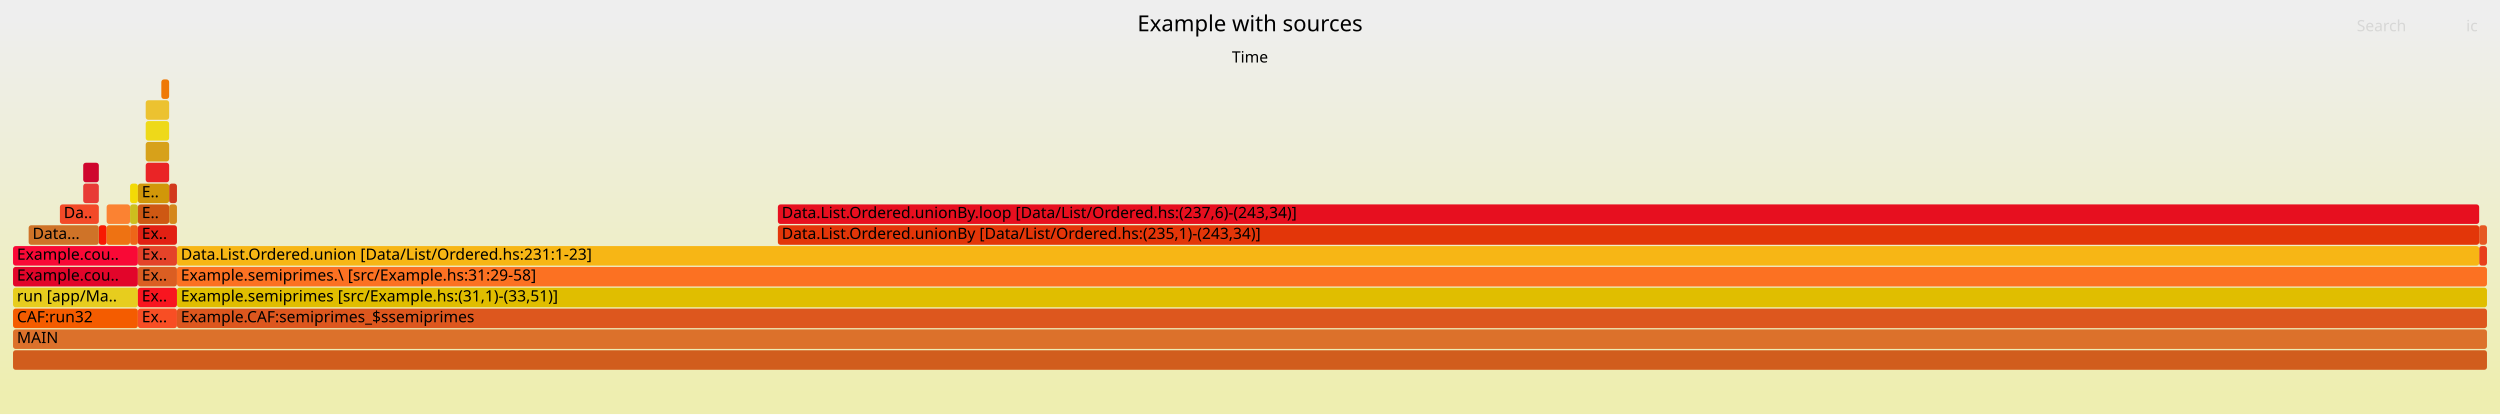
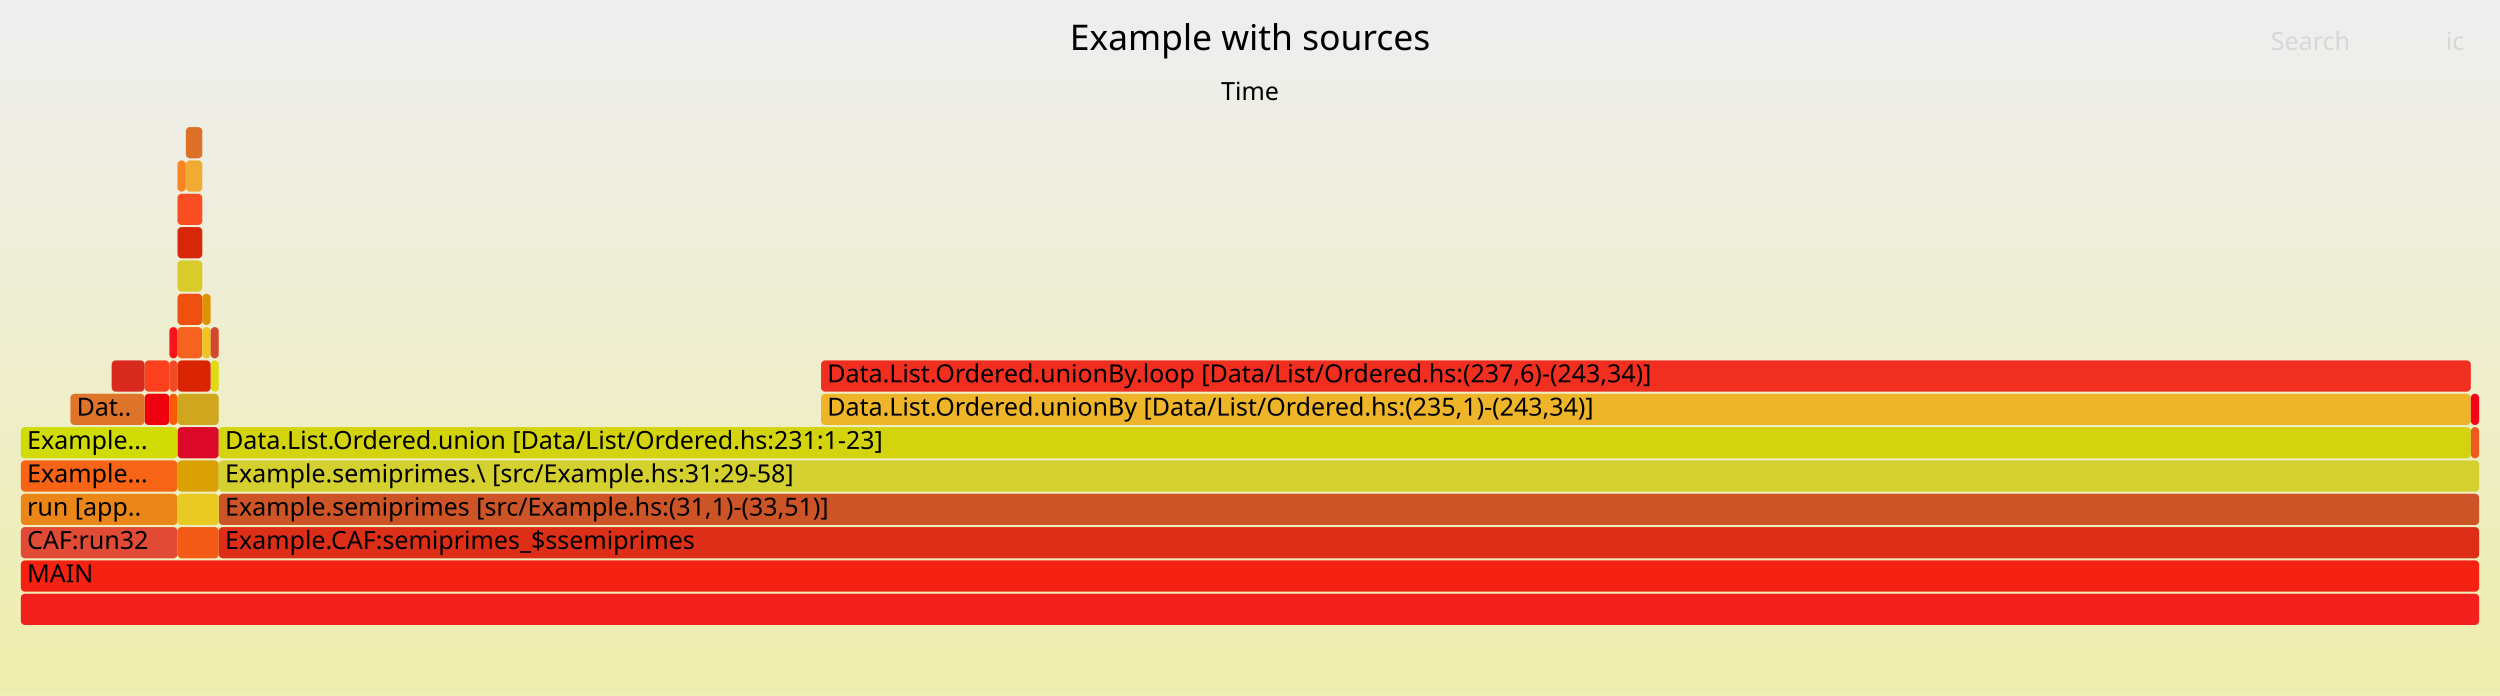
- <svg xmlns="http://www.w3.org/2000/svg" version="1.1" width="1920" height="318" viewBox="0 0 1920 318">
+ <svg xmlns="http://www.w3.org/2000/svg" version="1.1" width="1200" height="334" viewBox="0 0 1200 334">
  <defs>
    <linearGradient id="background" y1="0" y2="1" x1="0" x2="0">
      <stop stop-color="#eeeeee" offset="5%" />
      <stop stop-color="#eeeeb0" offset="95%" />
    </linearGradient>
  </defs>
  <style type="text/css">
	text { font-family:Verdana; font-size:12px; fill:rgb(0,0,0); }
	#search, #ignorecase { opacity:0.1; cursor:pointer; }
	#search:hover, #search.show, #ignorecase:hover, #ignorecase.show { opacity:1; }
	#subtitle { text-anchor:middle; font-color:rgb(160,160,160); }
	#title { text-anchor:middle; font-size:17px}
	#unzoom { cursor:pointer; }
	#frames &gt; *:hover { stroke:black; stroke-width:0.5; cursor:pointer; }
	.hide { display:none; }
	.parent { opacity:0.5; }
</style>
-   <rect x="0.0" y="0" width="1920.0" height="318.0" fill="url(#background)" />
-   <text id="title" x="960.00" y="24">Example with sources</text>
-   <text id="subtitle" x="960.00" y="48">Time</text>
-   <text id="details" x="10.00" y="301"> </text>
+   <rect x="0.0" y="0" width="1200.0" height="334.0" fill="url(#background)" />
+   <text id="title" x="600.00" y="24">Example with sources</text>
+   <text id="subtitle" x="600.00" y="48">Time</text>
+   <text id="details" x="10.00" y="317"> </text>
  <text id="unzoom" x="10.00" y="24" class="hide">Reset Zoom</text>
-   <text id="search" x="1810.00" y="24">Search</text>
-   <text id="ignorecase" x="1894.00" y="24">ic</text>
-   <text id="matched" x="1810.00" y="301"> </text>
+   <text id="search" x="1090.00" y="24">Search</text>
+   <text id="ignorecase" x="1174.00" y="24">ic</text>
+   <text id="matched" x="1090.00" y="317"> </text>
  <g id="frames">
    <g>
-       <rect x="10.0" y="221" width="95.9" height="15.0" fill="rgb(231,205,30)" rx="2" ry="2" />
-       <text x="13.00" y="231.5">run [app/Ma..</text>
+       <rect x="394.1" y="189" width="791.9" height="15.0" fill="rgb(238,180,42)" rx="2" ry="2" />
+       <text x="397.09" y="199.5">Data.List.Ordered.unionBy [Data/List/Ordered.hs:(235,1)-(243,34)]</text>
    </g>
    <g>
-       <rect x="75.9" y="173" width="6.0" height="15.0" fill="rgb(248,25,2)" rx="2" ry="2" />
-       <text x="78.93" y="183.5" />
+       <rect x="85.2" y="253" width="19.8" height="15.0" fill="rgb(243,90,21)" rx="2" ry="2" />
+       <text x="88.23" y="263.5" />
    </g>
    <g>
-       <rect x="81.9" y="173" width="18.0" height="15.0" fill="rgb(238,114,18)" rx="2" ry="2" />
-       <text x="84.92" y="183.5" />
+       <rect x="10.0" y="269" width="1180.0" height="15.0" fill="rgb(245,34,19)" rx="2" ry="2" />
+       <text x="13.00" y="279.5">MAIN</text>
    </g>
    <g>
-       <rect x="63.9" y="141" width="12.0" height="15.0" fill="rgb(232,59,54)" rx="2" ry="2" />
-       <text x="66.94" y="151.5" />
+       <rect x="85.2" y="221" width="19.8" height="15.0" fill="rgb(217,161,3)" rx="2" ry="2" />
+       <text x="88.23" y="231.5" />
    </g>
    <g>
-       <rect x="135.9" y="205" width="1774.1" height="15.0" fill="rgb(252,113,34)" rx="2" ry="2" />
-       <text x="138.87" y="215.5">Example.semiprimes.\ [src/Example.hs:31:29-58]</text>
+       <rect x="105.0" y="221" width="1085.0" height="15.0" fill="rgb(212,208,47)" rx="2" ry="2" />
+       <text x="108.03" y="231.5">Example.semiprimes.\ [src/Example.hs:31:29-58]</text>
    </g>
    <g>
-       <rect x="129.9" y="157" width="6.0" height="15.0" fill="rgb(213,135,27)" rx="2" ry="2" />
-       <text x="132.87" y="167.5" />
+       <rect x="85.2" y="157" width="11.9" height="15.0" fill="rgb(246,99,33)" rx="2" ry="2" />
+       <text x="88.23" y="167.5" />
    </g>
    <g>
-       <rect x="111.9" y="77" width="18.0" height="15.0" fill="rgb(236,194,48)" rx="2" ry="2" />
-       <text x="114.89" y="87.5" />
+       <rect x="85.2" y="93" width="11.9" height="15.0" fill="rgb(250,77,33)" rx="2" ry="2" />
+       <text x="88.23" y="103.5" />
    </g>
    <g>
-       <rect x="135.9" y="221" width="1774.1" height="15.0" fill="rgb(224,190,0)" rx="2" ry="2" />
-       <text x="138.87" y="231.5">Example.semiprimes [src/Example.hs:(31,1)-(33,51)]</text>
+       <rect x="85.2" y="205" width="19.8" height="15.0" fill="rgb(220,8,39)" rx="2" ry="2" />
+       <text x="88.23" y="215.5" />
    </g>
    <g>
-       <rect x="99.9" y="173" width="6.0" height="15.0" fill="rgb(238,101,24)" rx="2" ry="2" />
-       <text x="102.91" y="183.5" />
+       <rect x="105.0" y="237" width="1085.0" height="15.0" fill="rgb(205,84,39)" rx="2" ry="2" />
+       <text x="108.03" y="247.5">Example.semiprimes [src/Example.hs:(31,1)-(33,51)]</text>
    </g>
    <g>
-       <rect x="22.0" y="173" width="53.9" height="15.0" fill="rgb(207,115,40)" rx="2" ry="2" />
-       <text x="24.99" y="183.5">Data...</text>
+       <rect x="1186.0" y="189" width="4.0" height="15.0" fill="rgb(243,2,21)" rx="2" ry="2" />
+       <text x="1189.04" y="199.5" />
    </g>
    <g>
-       <rect x="99.9" y="141" width="6.0" height="15.0" fill="rgb(243,218,6)" rx="2" ry="2" />
-       <text x="102.91" y="151.5" />
+       <rect x="105.0" y="205" width="1081.0" height="15.0" fill="rgb(211,212,13)" rx="2" ry="2" />
+       <text x="108.03" y="215.5">Data.List.Ordered.union [Data/List/Ordered.hs:231:1-23]</text>
    </g>
    <g>
-       <rect x="129.9" y="141" width="6.0" height="15.0" fill="rgb(210,57,29)" rx="2" ry="2" />
-       <text x="132.87" y="151.5" />
+       <rect x="105.0" y="253" width="1085.0" height="15.0" fill="rgb(221,47,24)" rx="2" ry="2" />
+       <text x="108.03" y="263.5">Example.CAF:semiprimes_$ssemiprimes</text>
    </g>
    <g>
-       <rect x="111.9" y="93" width="18.0" height="15.0" fill="rgb(238,217,25)" rx="2" ry="2" />
-       <text x="114.89" y="103.5" />
+       <rect x="97.1" y="141" width="4.0" height="15.0" fill="rgb(221,148,2)" rx="2" ry="2" />
+       <text x="100.11" y="151.5" />
    </g>
    <g>
-       <rect x="105.9" y="173" width="30.0" height="15.0" fill="rgb(226,32,19)" rx="2" ry="2" />
-       <text x="108.90" y="183.5">Ex..</text>
+       <rect x="394.1" y="173" width="791.9" height="15.0" fill="rgb(241,47,32)" rx="2" ry="2" />
+       <text x="397.09" y="183.5">Data.List.Ordered.unionBy.loop [Data/List/Ordered.hs:(237,6)-(243,34)]</text>
    </g>
    <g>
-       <rect x="10.0" y="205" width="95.9" height="15.0" fill="rgb(226,5,42)" rx="2" ry="2" />
-       <text x="13.00" y="215.5">Example.cou..</text>
+       <rect x="10.0" y="237" width="75.2" height="15.0" fill="rgb(235,134,25)" rx="2" ry="2" />
+       <text x="13.00" y="247.5">run [app..</text>
    </g>
    <g>
-       <rect x="1904.0" y="173" width="6.0" height="15.0" fill="rgb(230,88,35)" rx="2" ry="2" />
-       <text x="1907.01" y="183.5" />
+       <rect x="10.0" y="221" width="75.2" height="15.0" fill="rgb(247,100,21)" rx="2" ry="2" />
+       <text x="13.00" y="231.5">Example...</text>
    </g>
    <g>
-       <rect x="10.0" y="269" width="1900.0" height="15.0" fill="rgb(209,93,29)" rx="2" ry="2" />
-       <text x="13.00" y="279.5" />
+       <rect x="85.2" y="125" width="11.9" height="15.0" fill="rgb(217,203,41)" rx="2" ry="2" />
+       <text x="88.23" y="135.5" />
    </g>
    <g>
-       <rect x="10.0" y="237" width="95.9" height="15.0" fill="rgb(244,92,0)" rx="2" ry="2" />
-       <text x="13.00" y="247.5">CAF:run32</text>
+       <rect x="69.4" y="189" width="11.9" height="15.0" fill="rgb(238,0,15)" rx="2" ry="2" />
+       <text x="72.40" y="199.5" />
    </g>
    <g>
-       <rect x="1904.0" y="189" width="6.0" height="15.0" fill="rgb(232,62,27)" rx="2" ry="2" />
-       <text x="1907.01" y="199.5" />
+       <rect x="10.0" y="205" width="75.2" height="15.0" fill="rgb(209,220,7)" rx="2" ry="2" />
+       <text x="13.00" y="215.5">Example...</text>
    </g>
    <g>
-       <rect x="111.9" y="125" width="18.0" height="15.0" fill="rgb(234,36,38)" rx="2" ry="2" />
-       <text x="114.89" y="135.5" />
+       <rect x="97.1" y="157" width="4.0" height="15.0" fill="rgb(240,195,35)" rx="2" ry="2" />
+       <text x="100.11" y="167.5" />
    </g>
    <g>
-       <rect x="105.9" y="237" width="30.0" height="15.0" fill="rgb(248,78,36)" rx="2" ry="2" />
-       <text x="108.90" y="247.5">Ex..</text>
+       <rect x="81.3" y="157" width="3.9" height="15.0" fill="rgb(251,19,27)" rx="2" ry="2" />
+       <text x="84.28" y="167.5" />
    </g>
    <g>
-       <rect x="135.9" y="237" width="1774.1" height="15.0" fill="rgb(221,87,30)" rx="2" ry="2" />
-       <text x="138.87" y="247.5">Example.CAF:semiprimes_$ssemiprimes</text>
+       <rect x="10.0" y="253" width="75.2" height="15.0" fill="rgb(225,75,54)" rx="2" ry="2" />
+       <text x="13.00" y="263.5">CAF:run32</text>
    </g>
    <g>
-       <rect x="111.9" y="109" width="18.0" height="15.0" fill="rgb(215,161,26)" rx="2" ry="2" />
-       <text x="114.89" y="119.5" />
+       <rect x="85.2" y="77" width="4.0" height="15.0" fill="rgb(250,131,35)" rx="2" ry="2" />
+       <text x="88.23" y="87.5" />
    </g>
    <g>
-       <rect x="10.0" y="189" width="95.9" height="15.0" fill="rgb(249,9,54)" rx="2" ry="2" />
-       <text x="13.00" y="199.5">Example.cou..</text>
+       <rect x="85.2" y="237" width="19.8" height="15.0" fill="rgb(233,202,35)" rx="2" ry="2" />
+       <text x="88.23" y="247.5" />
    </g>
    <g>
-       <rect x="597.4" y="157" width="1306.6" height="15.0" fill="rgb(231,15,31)" rx="2" ry="2" />
-       <text x="600.38" y="167.5">Data.List.Ordered.unionBy.loop [Data/List/Ordered.hs:(237,6)-(243,34)]</text>
+       <rect x="69.4" y="173" width="11.9" height="15.0" fill="rgb(252,63,29)" rx="2" ry="2" />
+       <text x="72.40" y="183.5" />
    </g>
    <g>
-       <rect x="81.9" y="157" width="18.0" height="15.0" fill="rgb(251,130,50)" rx="2" ry="2" />
-       <text x="84.92" y="167.5" />
+       <rect x="33.8" y="189" width="35.6" height="15.0" fill="rgb(222,115,42)" rx="2" ry="2" />
+       <text x="36.76" y="199.5">Dat..</text>
    </g>
    <g>
-       <rect x="105.9" y="221" width="30.0" height="15.0" fill="rgb(248,21,31)" rx="2" ry="2" />
-       <text x="108.90" y="231.5">Ex..</text>
+       <rect x="10.0" y="285" width="1180.0" height="15.0" fill="rgb(243,33,30)" rx="2" ry="2" />
+       <text x="13.00" y="295.5" />
    </g>
    <g>
-       <rect x="99.9" y="157" width="6.0" height="15.0" fill="rgb(205,190,30)" rx="2" ry="2" />
-       <text x="102.91" y="167.5" />
+       <rect x="53.6" y="173" width="15.8" height="15.0" fill="rgb(217,42,31)" rx="2" ry="2" />
+       <text x="56.56" y="183.5" />
    </g>
    <g>
-       <rect x="10.0" y="253" width="1900.0" height="15.0" fill="rgb(220,113,43)" rx="2" ry="2" />
-       <text x="13.00" y="263.5">MAIN</text>
+       <rect x="85.2" y="189" width="19.8" height="15.0" fill="rgb(207,167,30)" rx="2" ry="2" />
+       <text x="88.23" y="199.5" />
    </g>
    <g>
-       <rect x="123.9" y="61" width="6.0" height="15.0" fill="rgb(239,120,5)" rx="2" ry="2" />
-       <text x="126.88" y="71.5" />
+       <rect x="85.2" y="109" width="11.9" height="15.0" fill="rgb(215,39,8)" rx="2" ry="2" />
+       <text x="88.23" y="119.5" />
    </g>
    <g>
-       <rect x="105.9" y="205" width="30.0" height="15.0" fill="rgb(219,94,34)" rx="2" ry="2" />
-       <text x="108.90" y="215.5">Ex..</text>
+       <rect x="81.3" y="173" width="3.9" height="15.0" fill="rgb(239,75,37)" rx="2" ry="2" />
+       <text x="84.28" y="183.5" />
    </g>
    <g>
-       <rect x="63.9" y="125" width="12.0" height="15.0" fill="rgb(207,6,46)" rx="2" ry="2" />
-       <text x="66.94" y="135.5" />
+       <rect x="1186.0" y="205" width="4.0" height="15.0" fill="rgb(239,90,32)" rx="2" ry="2" />
+       <text x="1189.04" y="215.5" />
    </g>
    <g>
-       <rect x="135.9" y="189" width="1768.1" height="15.0" fill="rgb(247,182,21)" rx="2" ry="2" />
-       <text x="138.87" y="199.5">Data.List.Ordered.union [Data/List/Ordered.hs:231:1-23]</text>
+       <rect x="89.2" y="61" width="7.9" height="15.0" fill="rgb(221,112,39)" rx="2" ry="2" />
+       <text x="92.19" y="71.5" />
    </g>
    <g>
-       <rect x="597.4" y="173" width="1306.6" height="15.0" fill="rgb(227,54,9)" rx="2" ry="2" />
-       <text x="600.38" y="183.5">Data.List.Ordered.unionBy [Data/List/Ordered.hs:(235,1)-(243,34)]</text>
+       <rect x="101.1" y="173" width="3.9" height="15.0" fill="rgb(222,218,19)" rx="2" ry="2" />
+       <text x="104.07" y="183.5" />
    </g>
    <g>
-       <rect x="105.9" y="141" width="24.0" height="15.0" fill="rgb(209,151,9)" rx="2" ry="2" />
-       <text x="108.90" y="151.5">E..</text>
+       <rect x="81.3" y="189" width="3.9" height="15.0" fill="rgb(250,92,4)" rx="2" ry="2" />
+       <text x="84.28" y="199.5" />
    </g>
    <g>
-       <rect x="105.9" y="189" width="30.0" height="15.0" fill="rgb(228,67,41)" rx="2" ry="2" />
-       <text x="108.90" y="199.5">Ex..</text>
+       <rect x="101.1" y="157" width="3.9" height="15.0" fill="rgb(211,73,45)" rx="2" ry="2" />
+       <text x="104.07" y="167.5" />
    </g>
    <g>
-       <rect x="105.9" y="157" width="24.0" height="15.0" fill="rgb(206,88,19)" rx="2" ry="2" />
-       <text x="108.90" y="167.5">E..</text>
+       <rect x="85.2" y="141" width="11.9" height="15.0" fill="rgb(240,80,15)" rx="2" ry="2" />
+       <text x="88.23" y="151.5" />
    </g>
    <g>
-       <rect x="46.0" y="157" width="29.9" height="15.0" fill="rgb(243,74,40)" rx="2" ry="2" />
-       <text x="48.96" y="167.5">Da..</text>
+       <rect x="85.2" y="173" width="15.9" height="15.0" fill="rgb(217,37,4)" rx="2" ry="2" />
+       <text x="88.23" y="183.5" />
+     </g>
+     <g>
+       <rect x="89.2" y="77" width="7.9" height="15.0" fill="rgb(240,172,50)" rx="2" ry="2" />
+       <text x="92.19" y="87.5" />
    </g>
  </g>
</svg>
